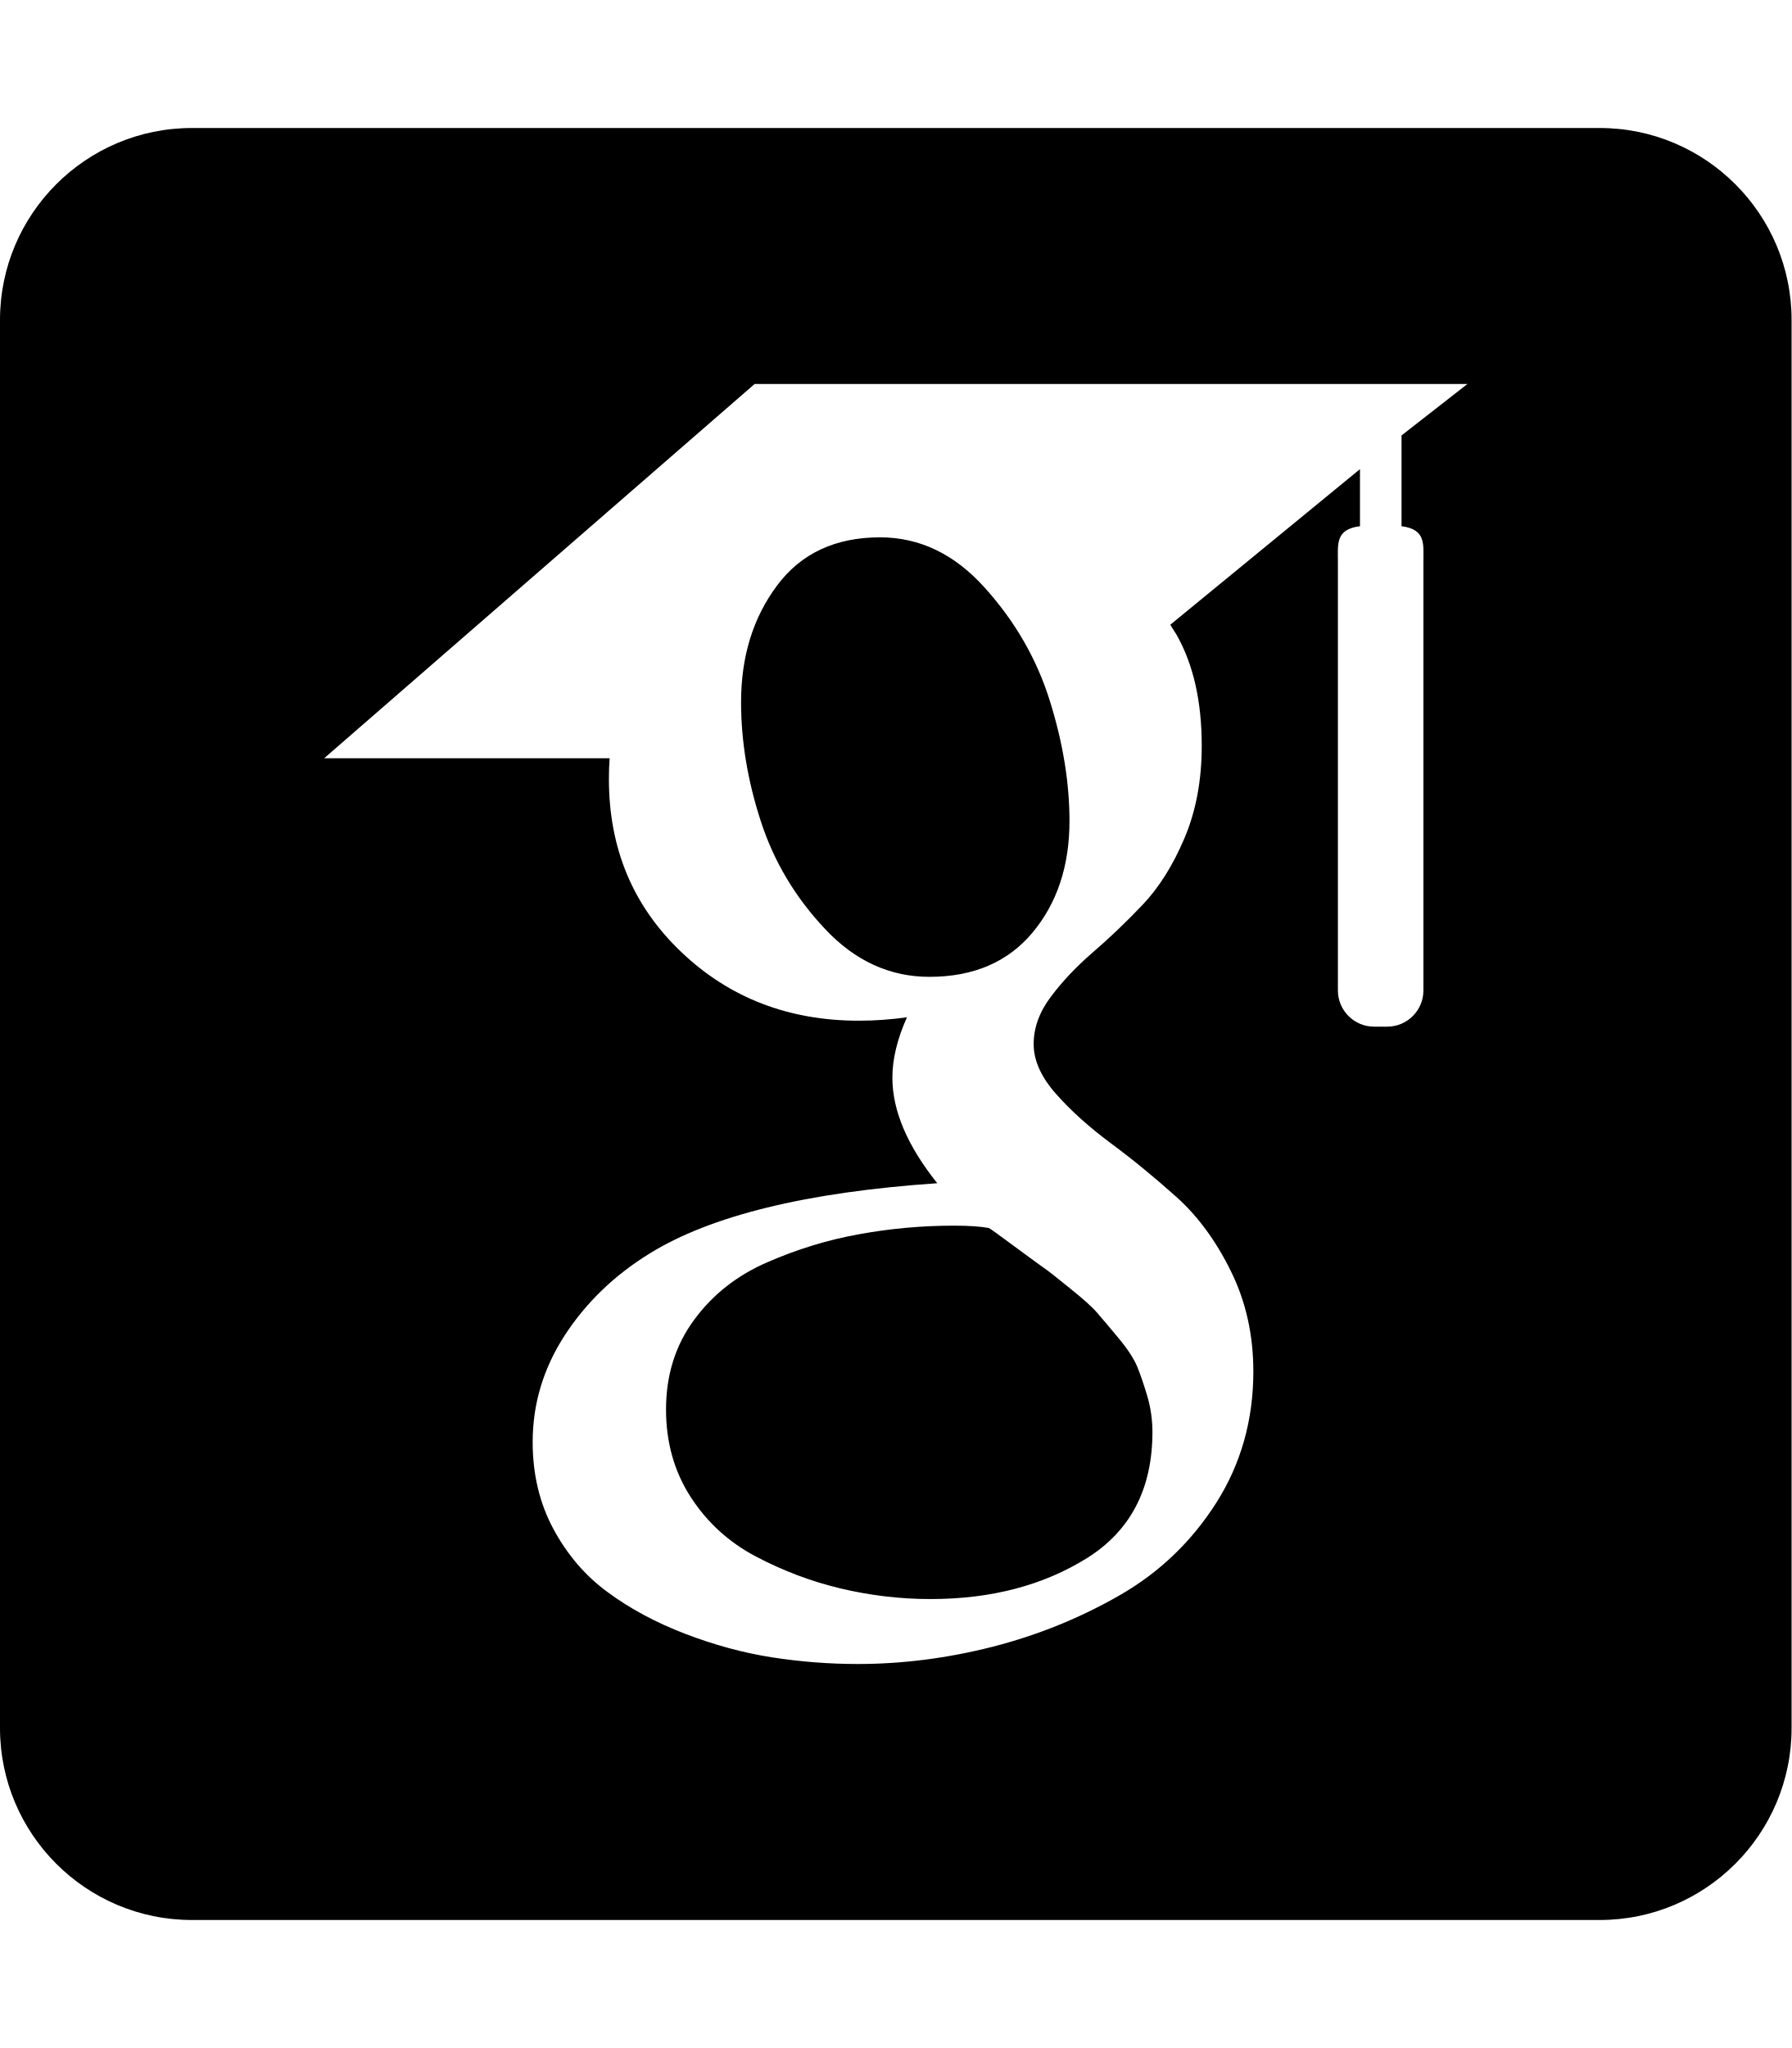
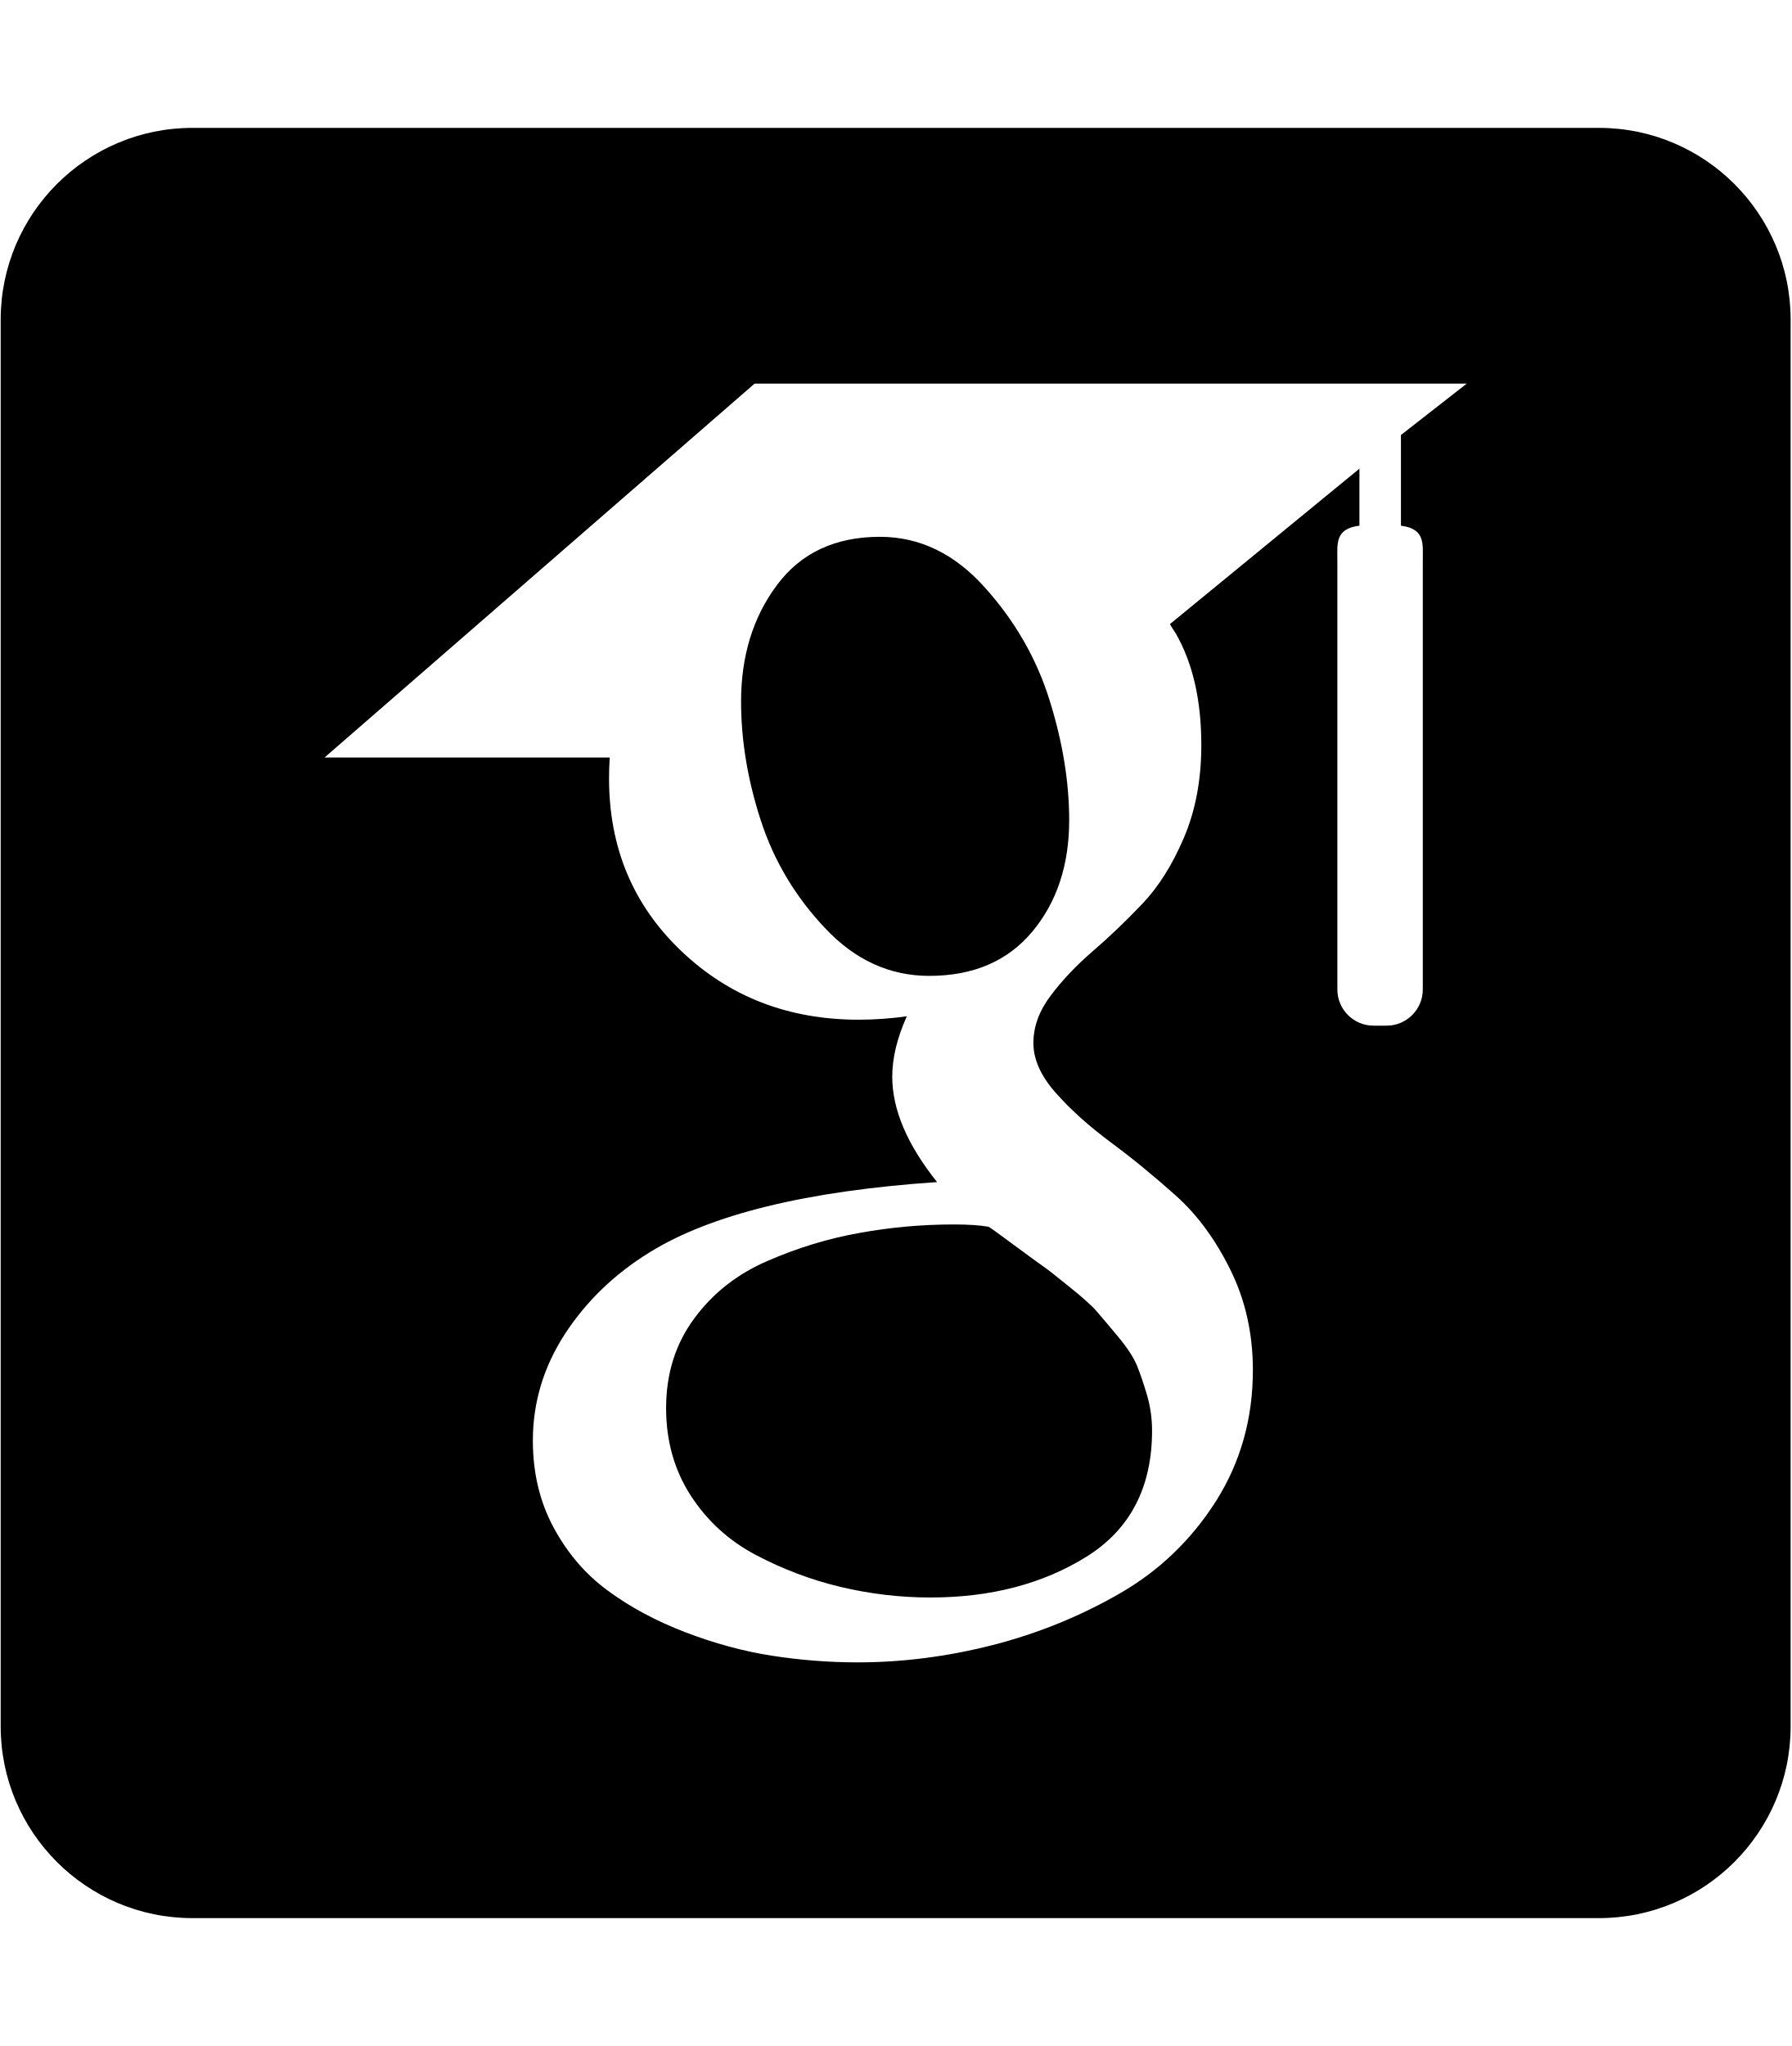
- <svg xmlns="http://www.w3.org/2000/svg" id="svg8" version="1.1" viewBox="0 0 448 512" height="512" width="448">
+ <svg xmlns="http://www.w3.org/2000/svg" id="svg8" version="1.1" viewBox="0 0 448 512" height="563" width="493">
  <defs id="defs2" />
  <g id="layer6">
    <path d="M 48 32 C 21.5 32 0 53.5 0 80 L 0 432 C 0 458.5 21.5 480 48 480 L 400 480 C 426.5 480 448 458.5 448 432 L 448 80 C 448 53.5 426.5 32 400 32 L 48 32 z M 188.695 96 L 366.936 96 L 350.465 108.859 L 350.465 131.553 C 356.581 132.338 355.934 136.013 355.934 140.41 L 355.934 247.633 C 355.934 252.598 351.872 256.662 346.906 256.662 L 343.582 256.662 C 338.616 256.662 334.553 252.598 334.553 247.633 L 334.553 140.41 C 334.553 136.002 333.913 132.324 340.074 131.549 L 340.074 117.283 L 292.65 156.176 C 293.198 157.192 293.718 157.843 294.213 158.695 C 298.38 166.073 300.502 175.244 300.502 186.455 C 300.502 195.048 299.07 202.77 296.166 209.586 C 293.275 216.403 289.759 221.97 285.658 226.26 C 281.557 230.564 277.443 234.496 273.328 238.037 C 269.215 241.585 265.699 245.284 262.82 249.125 C 259.919 252.953 258.473 256.912 258.473 261.014 C 258.473 265.122 260.349 269.295 264.086 273.5 C 267.81 277.719 272.391 281.806 277.809 285.844 C 283.238 289.854 288.655 294.307 294.072 299.15 C 299.501 303.986 304.059 310.211 307.783 317.771 C 311.534 325.357 313.408 333.709 313.408 342.889 C 313.408 354.998 310.321 365.935 304.162 375.668 C 297.99 385.361 289.943 393.097 280.061 398.768 C 270.152 404.477 259.553 408.774 248.252 411.678 C 236.924 414.555 225.687 416 214.463 416 C 207.379 416 200.23 415.452 193.041 414.334 C 185.829 413.214 178.603 411.236 171.324 408.449 C 164.033 405.643 157.573 402.198 151.975 398.059 C 146.363 393.964 141.845 388.677 138.381 382.238 C 134.917 375.8 133.197 368.56 133.197 360.52 C 133.197 350.981 135.854 342.134 141.18 333.885 C 146.505 325.695 153.562 318.859 162.338 313.443 C 177.651 303.918 201.674 298.032 234.369 295.807 C 226.896 286.464 223.146 277.667 223.146 269.438 C 223.146 264.755 224.368 259.738 226.791 254.32 C 222.885 254.867 218.862 255.174 214.76 255.174 C 197.197 255.174 182.364 249.464 170.32 237.967 C 158.276 226.488 152.262 212.121 152.262 194.75 C 152.262 192.934 152.314 191.331 152.443 189.561 L 81.064 189.561 L 188.695 96 z M 220.074 134.334 C 208.875 134.334 200.282 138.363 194.293 146.404 C 188.305 154.424 185.309 164.139 185.309 175.551 C 185.309 185.271 186.949 195.167 190.23 205.258 C 193.499 215.343 198.852 224.347 206.352 232.283 C 213.825 240.239 222.523 244.209 232.406 244.209 C 243.422 244.209 252.029 240.52 258.201 233.137 C 264.346 225.766 267.432 216.463 267.432 205.258 C 267.432 195.713 265.805 185.721 262.537 175.271 C 259.281 164.809 253.852 155.369 246.273 146.965 C 238.721 138.533 229.97 134.334 220.074 134.334 z M 238.592 306.414 C 230.557 306.414 222.653 307.126 214.893 308.545 C 207.132 309.925 199.476 312.255 191.924 315.543 C 184.345 318.813 178.226 323.618 173.564 329.973 C 168.877 336.319 166.545 343.794 166.545 352.395 C 166.545 360.59 168.604 367.901 172.719 374.268 C 176.821 380.595 182.237 385.552 188.969 389.1 C 195.701 392.654 202.758 395.336 210.127 397.1 C 217.51 398.851 225.024 399.764 232.68 399.764 C 247.822 399.764 260.855 396.353 271.793 389.535 C 282.704 382.719 288.174 372.193 288.174 357.986 C 288.174 354.998 287.757 352.054 286.936 349.184 C 286.077 346.28 285.232 343.794 284.398 341.73 C 283.565 339.705 281.977 337.263 279.633 334.451 C 277.302 331.633 275.517 329.549 274.318 328.162 C 273.094 326.73 270.806 324.685 267.432 321.982 C 264.087 319.269 261.951 317.577 261 316.951 L 260.998 316.951 C 260.06 316.294 257.626 314.516 253.707 311.631 C 249.788 308.72 247.641 307.177 247.262 306.994 C 245.204 306.623 242.316 306.414 238.592 306.414 z " id="path2" />
  </g>
</svg>
